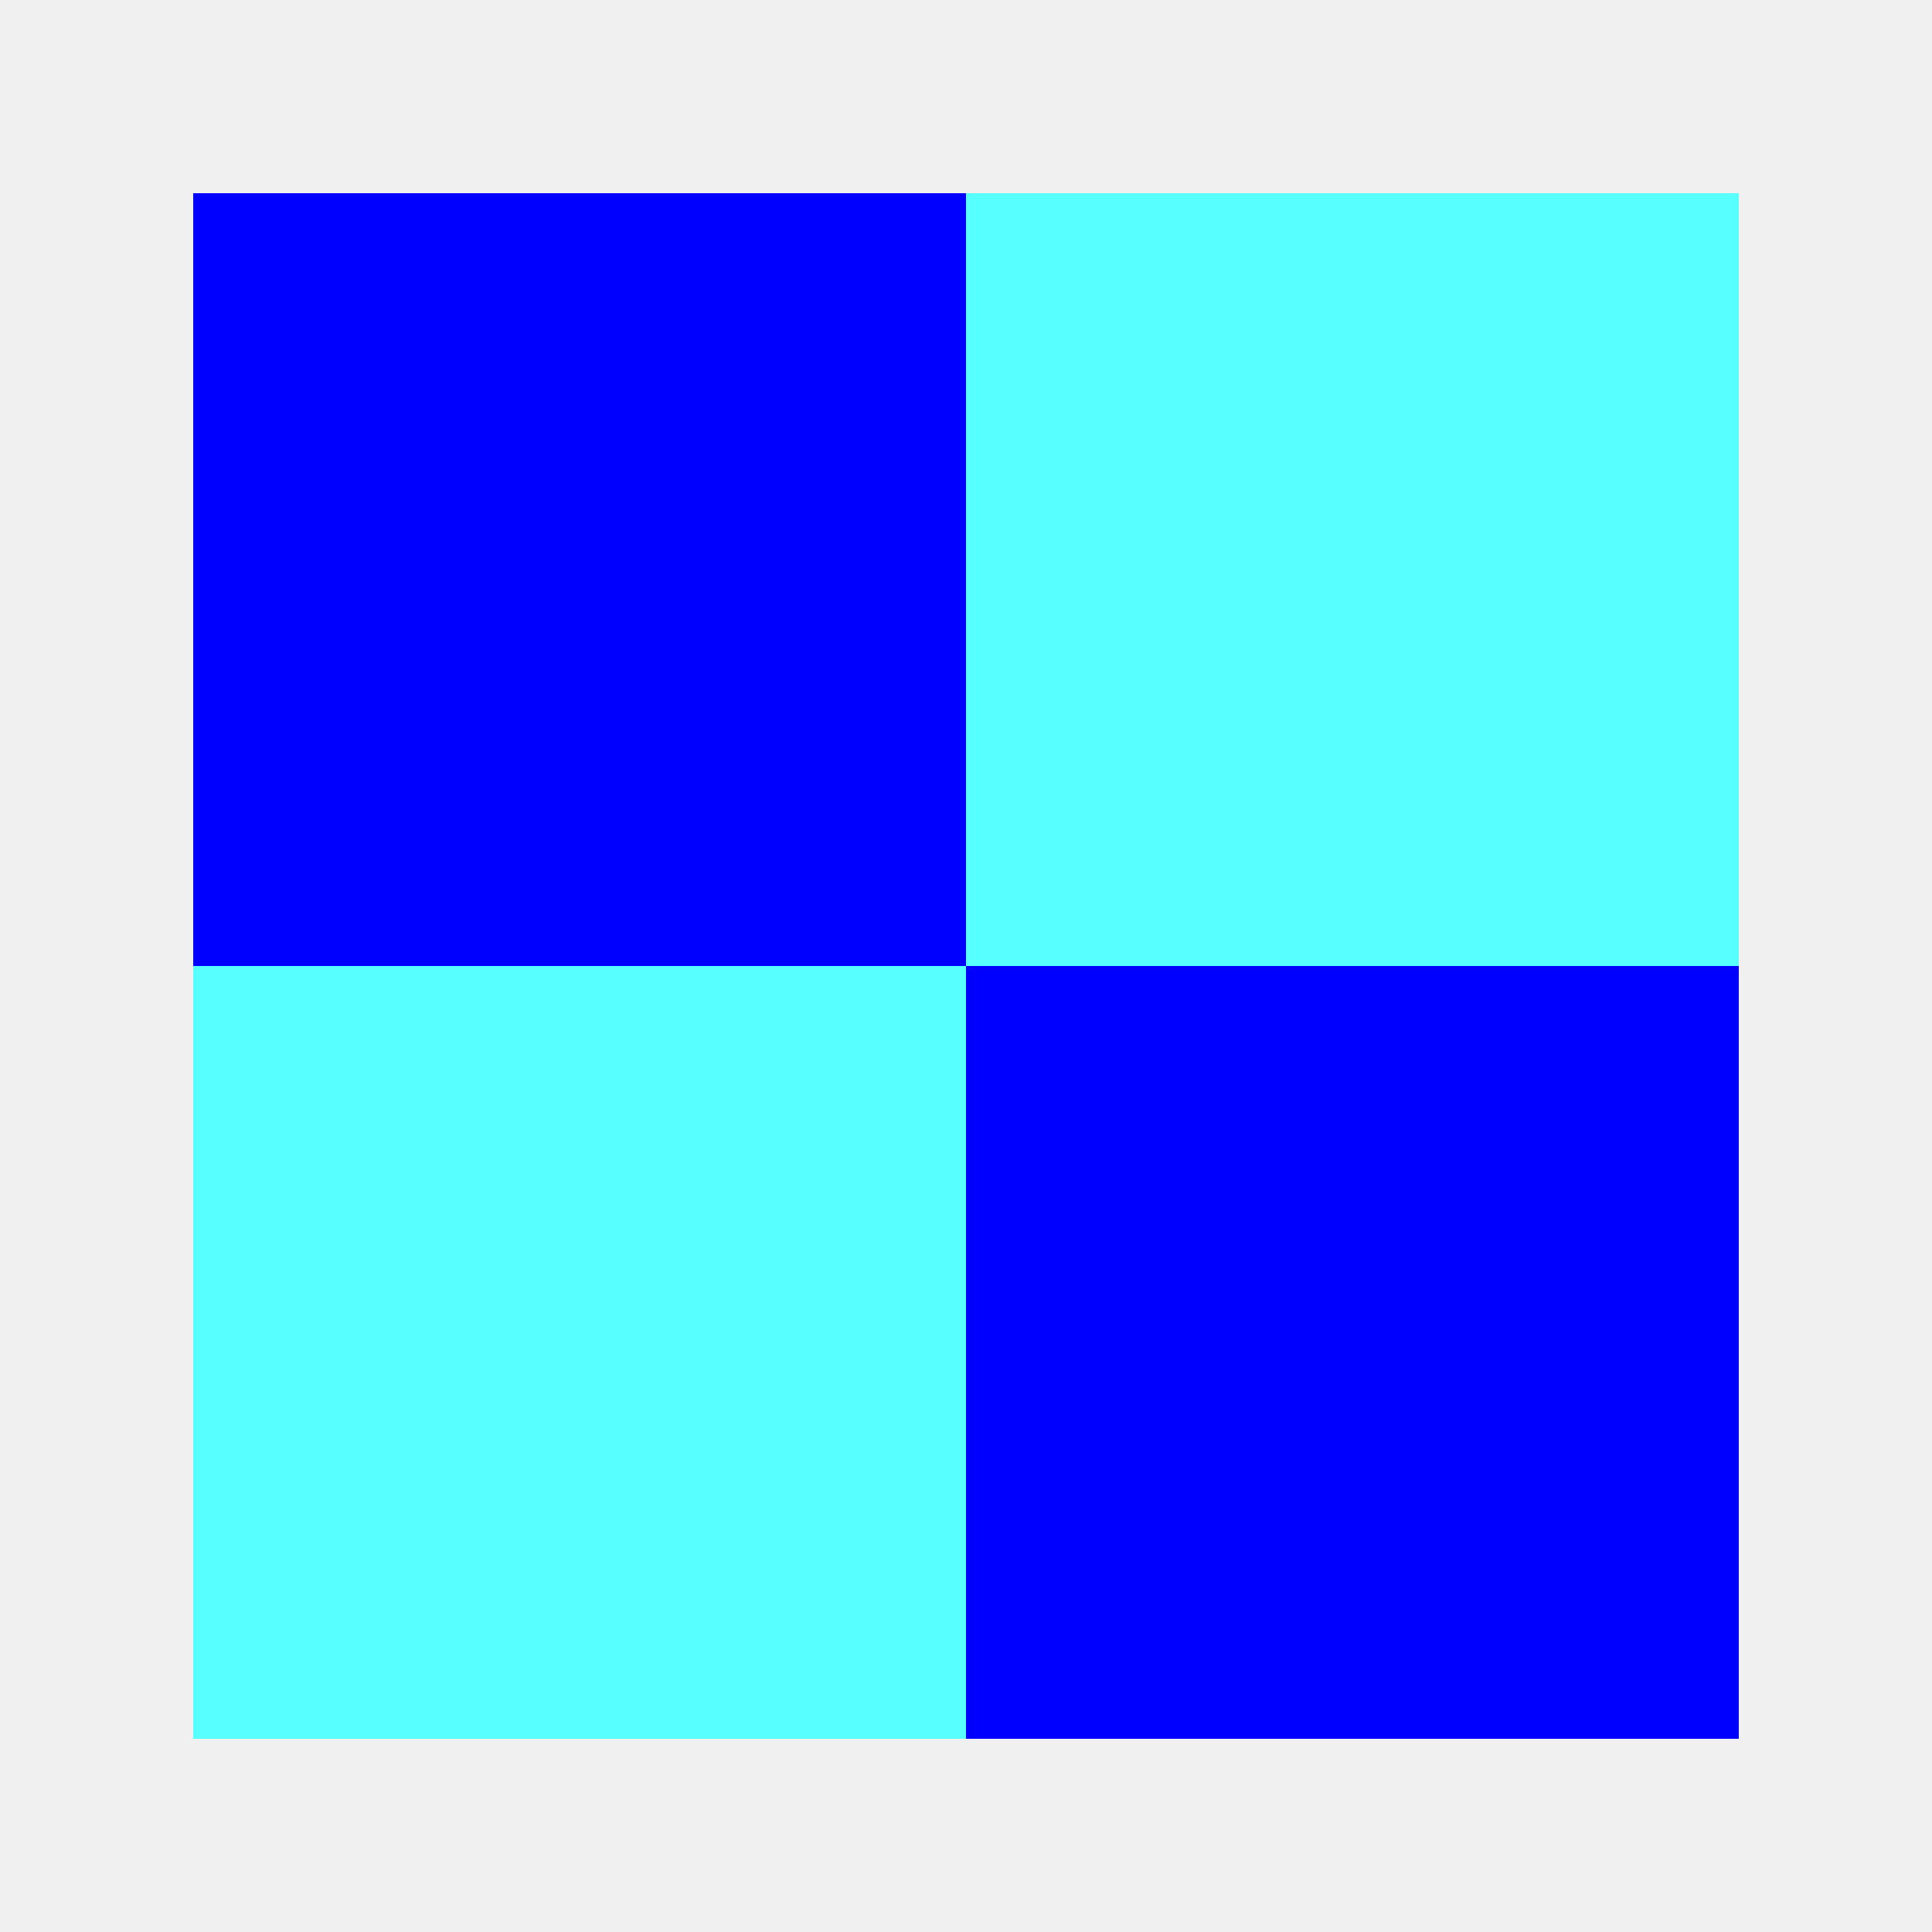
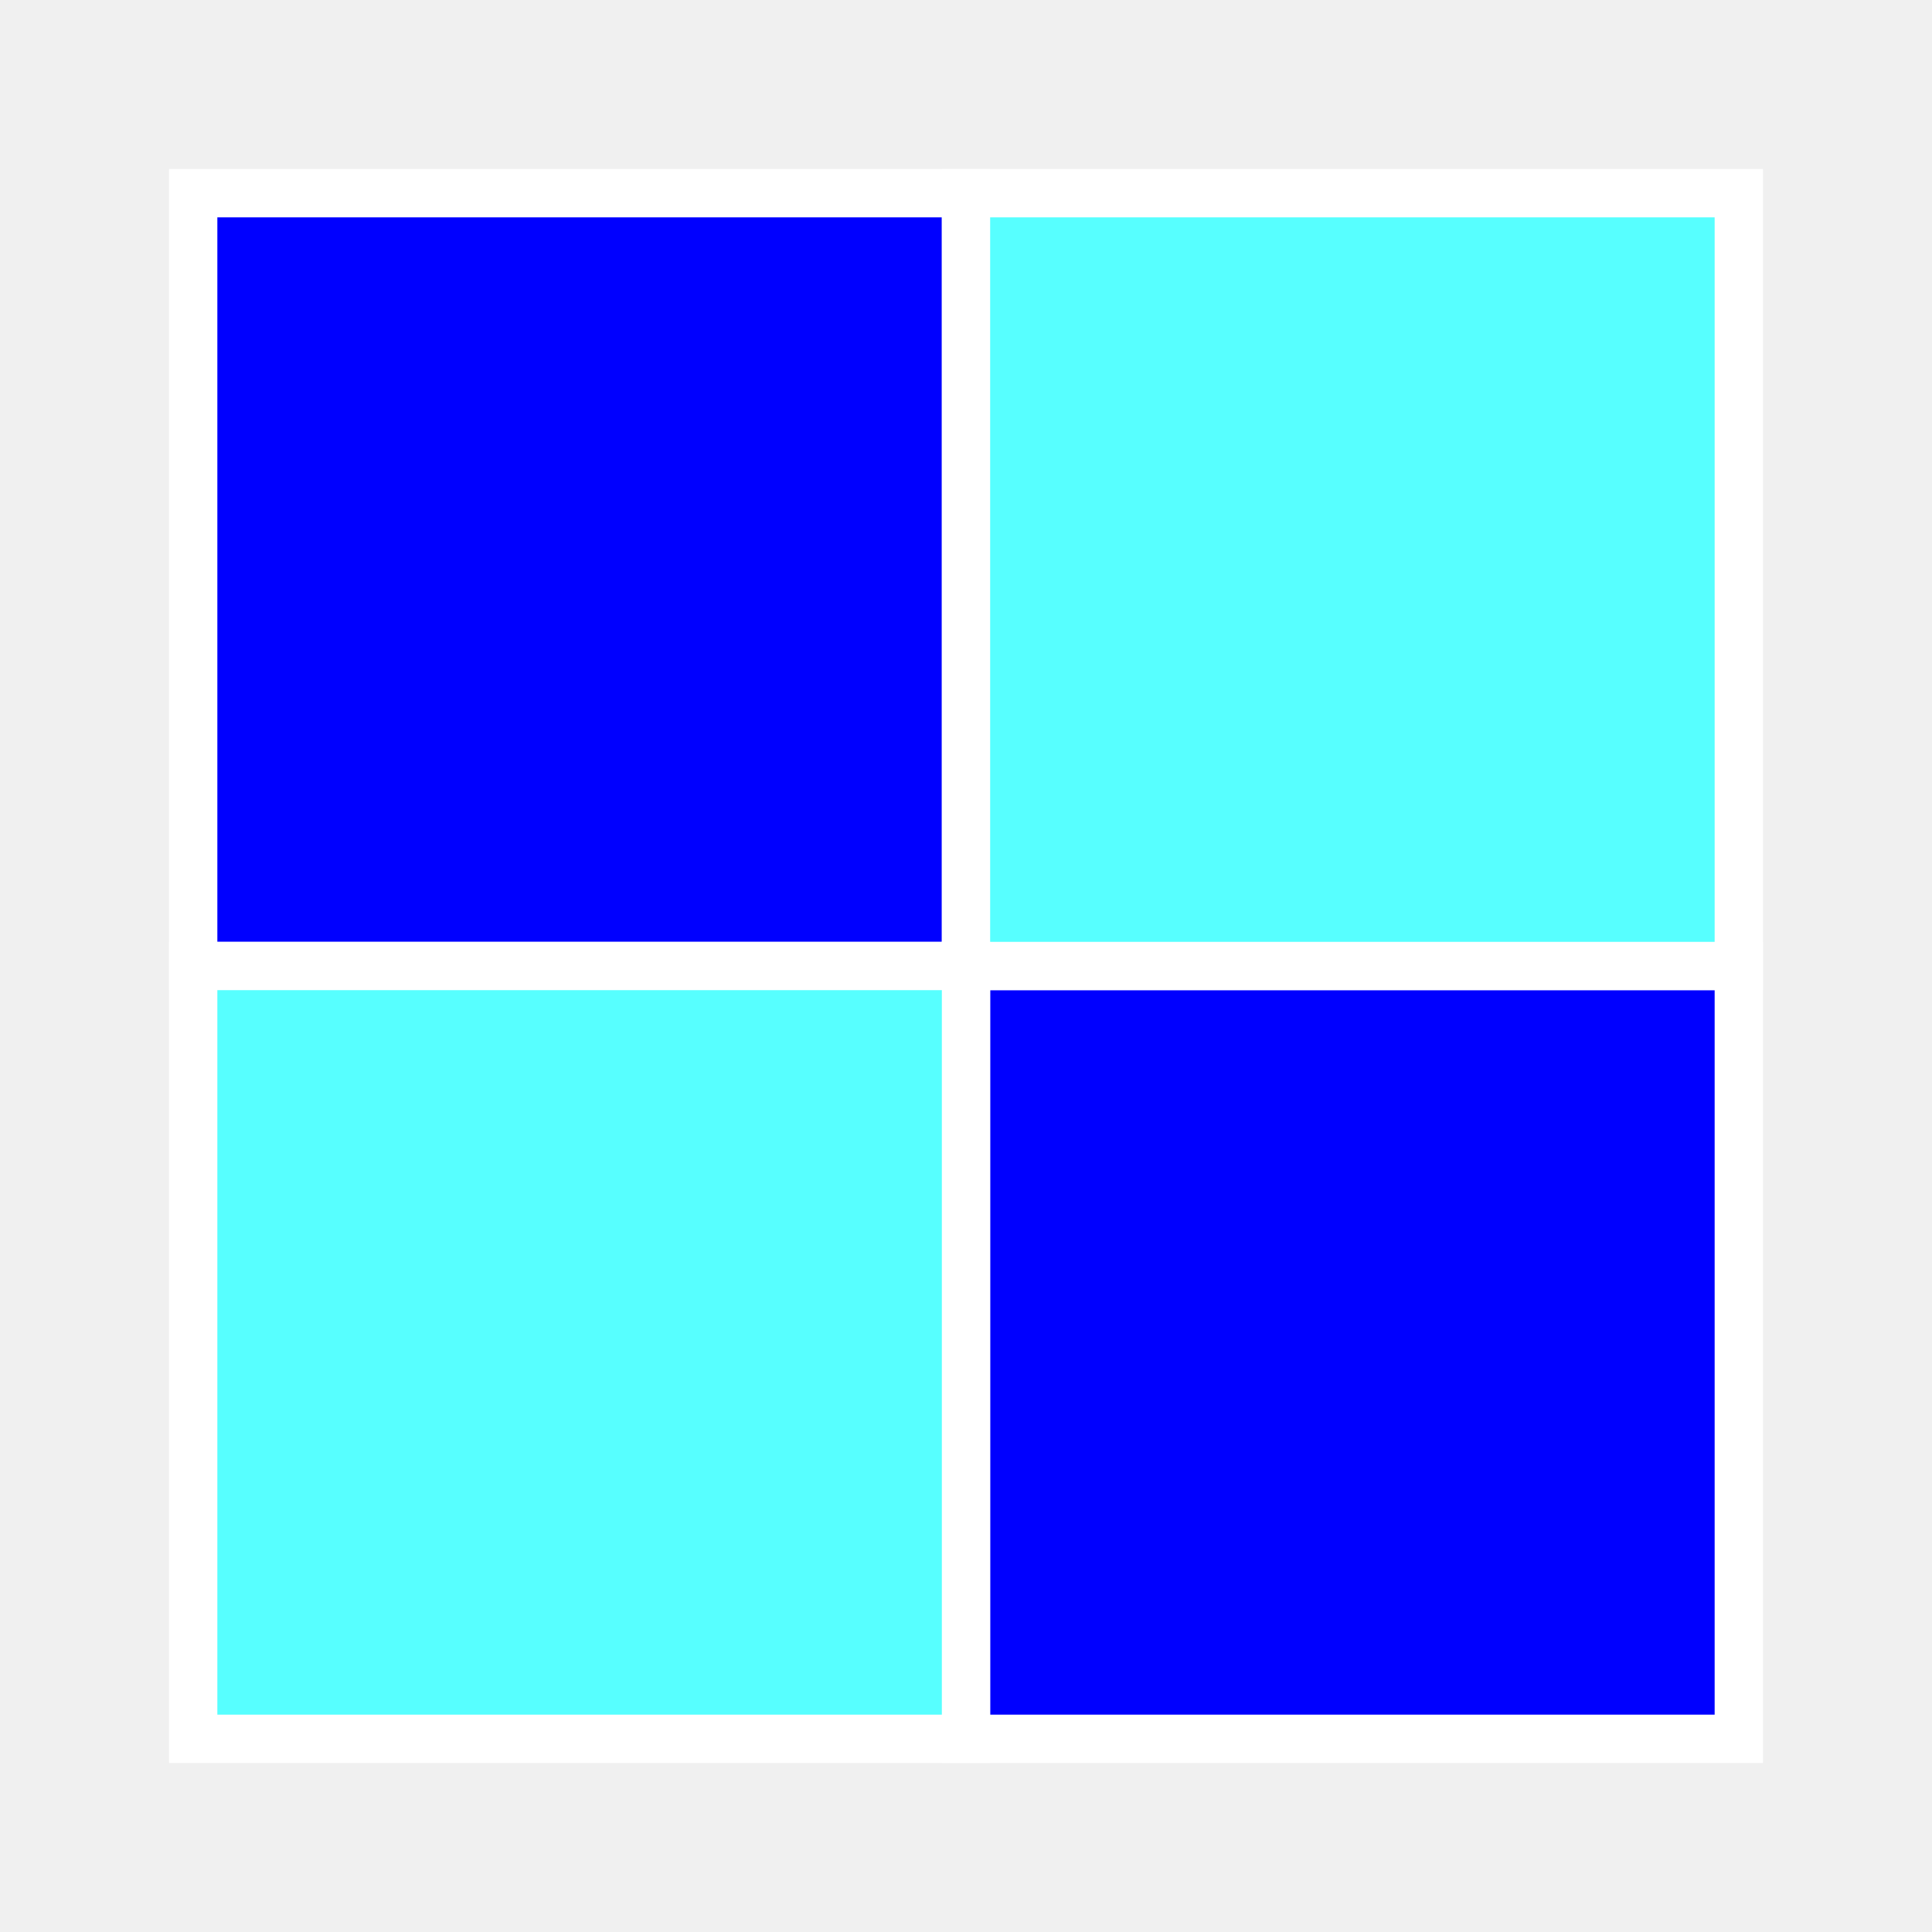
<svg xmlns="http://www.w3.org/2000/svg" width="40" height="40" viewBox="0 0 40 40" fill="none">
  <g>
-     <rect stroke-width="0" id="svg_1" height="16" width="16" y="4" x="4" stroke="#000" fill="#0000ff" />
-     <rect stroke-width="0" id="svg_2" height="16" width="16" y="20" x="20" stroke="#000" fill="#0000ff" />
-     <rect stroke-width="0" id="svg_3" height="16" width="16" y="4" x="20" stroke="#000" fill="#57ffff" />
-     <rect stroke-width="0" id="svg_4" height="16" width="16" y="20" x="4" stroke="#000" fill="#57ffff" />
+     <rect stroke-width="1" id="svg_1" height="16" width="16" y="4" x="4" stroke="#ffffff" fill="#0000ff" />
+     <rect stroke-width="1" id="svg_2" height="16" width="16" y="20" x="20" stroke="#ffffff" fill="#0000ff" />
+     <rect stroke-width="1" id="svg_3" height="16" width="16" y="4" x="20" stroke="#ffffff" fill="#57ffff" />
+     <rect stroke-width="1" id="svg_4" height="16" width="16" y="20" x="4" stroke="#ffffff" fill="#57ffff" />
  </g>
</svg>
